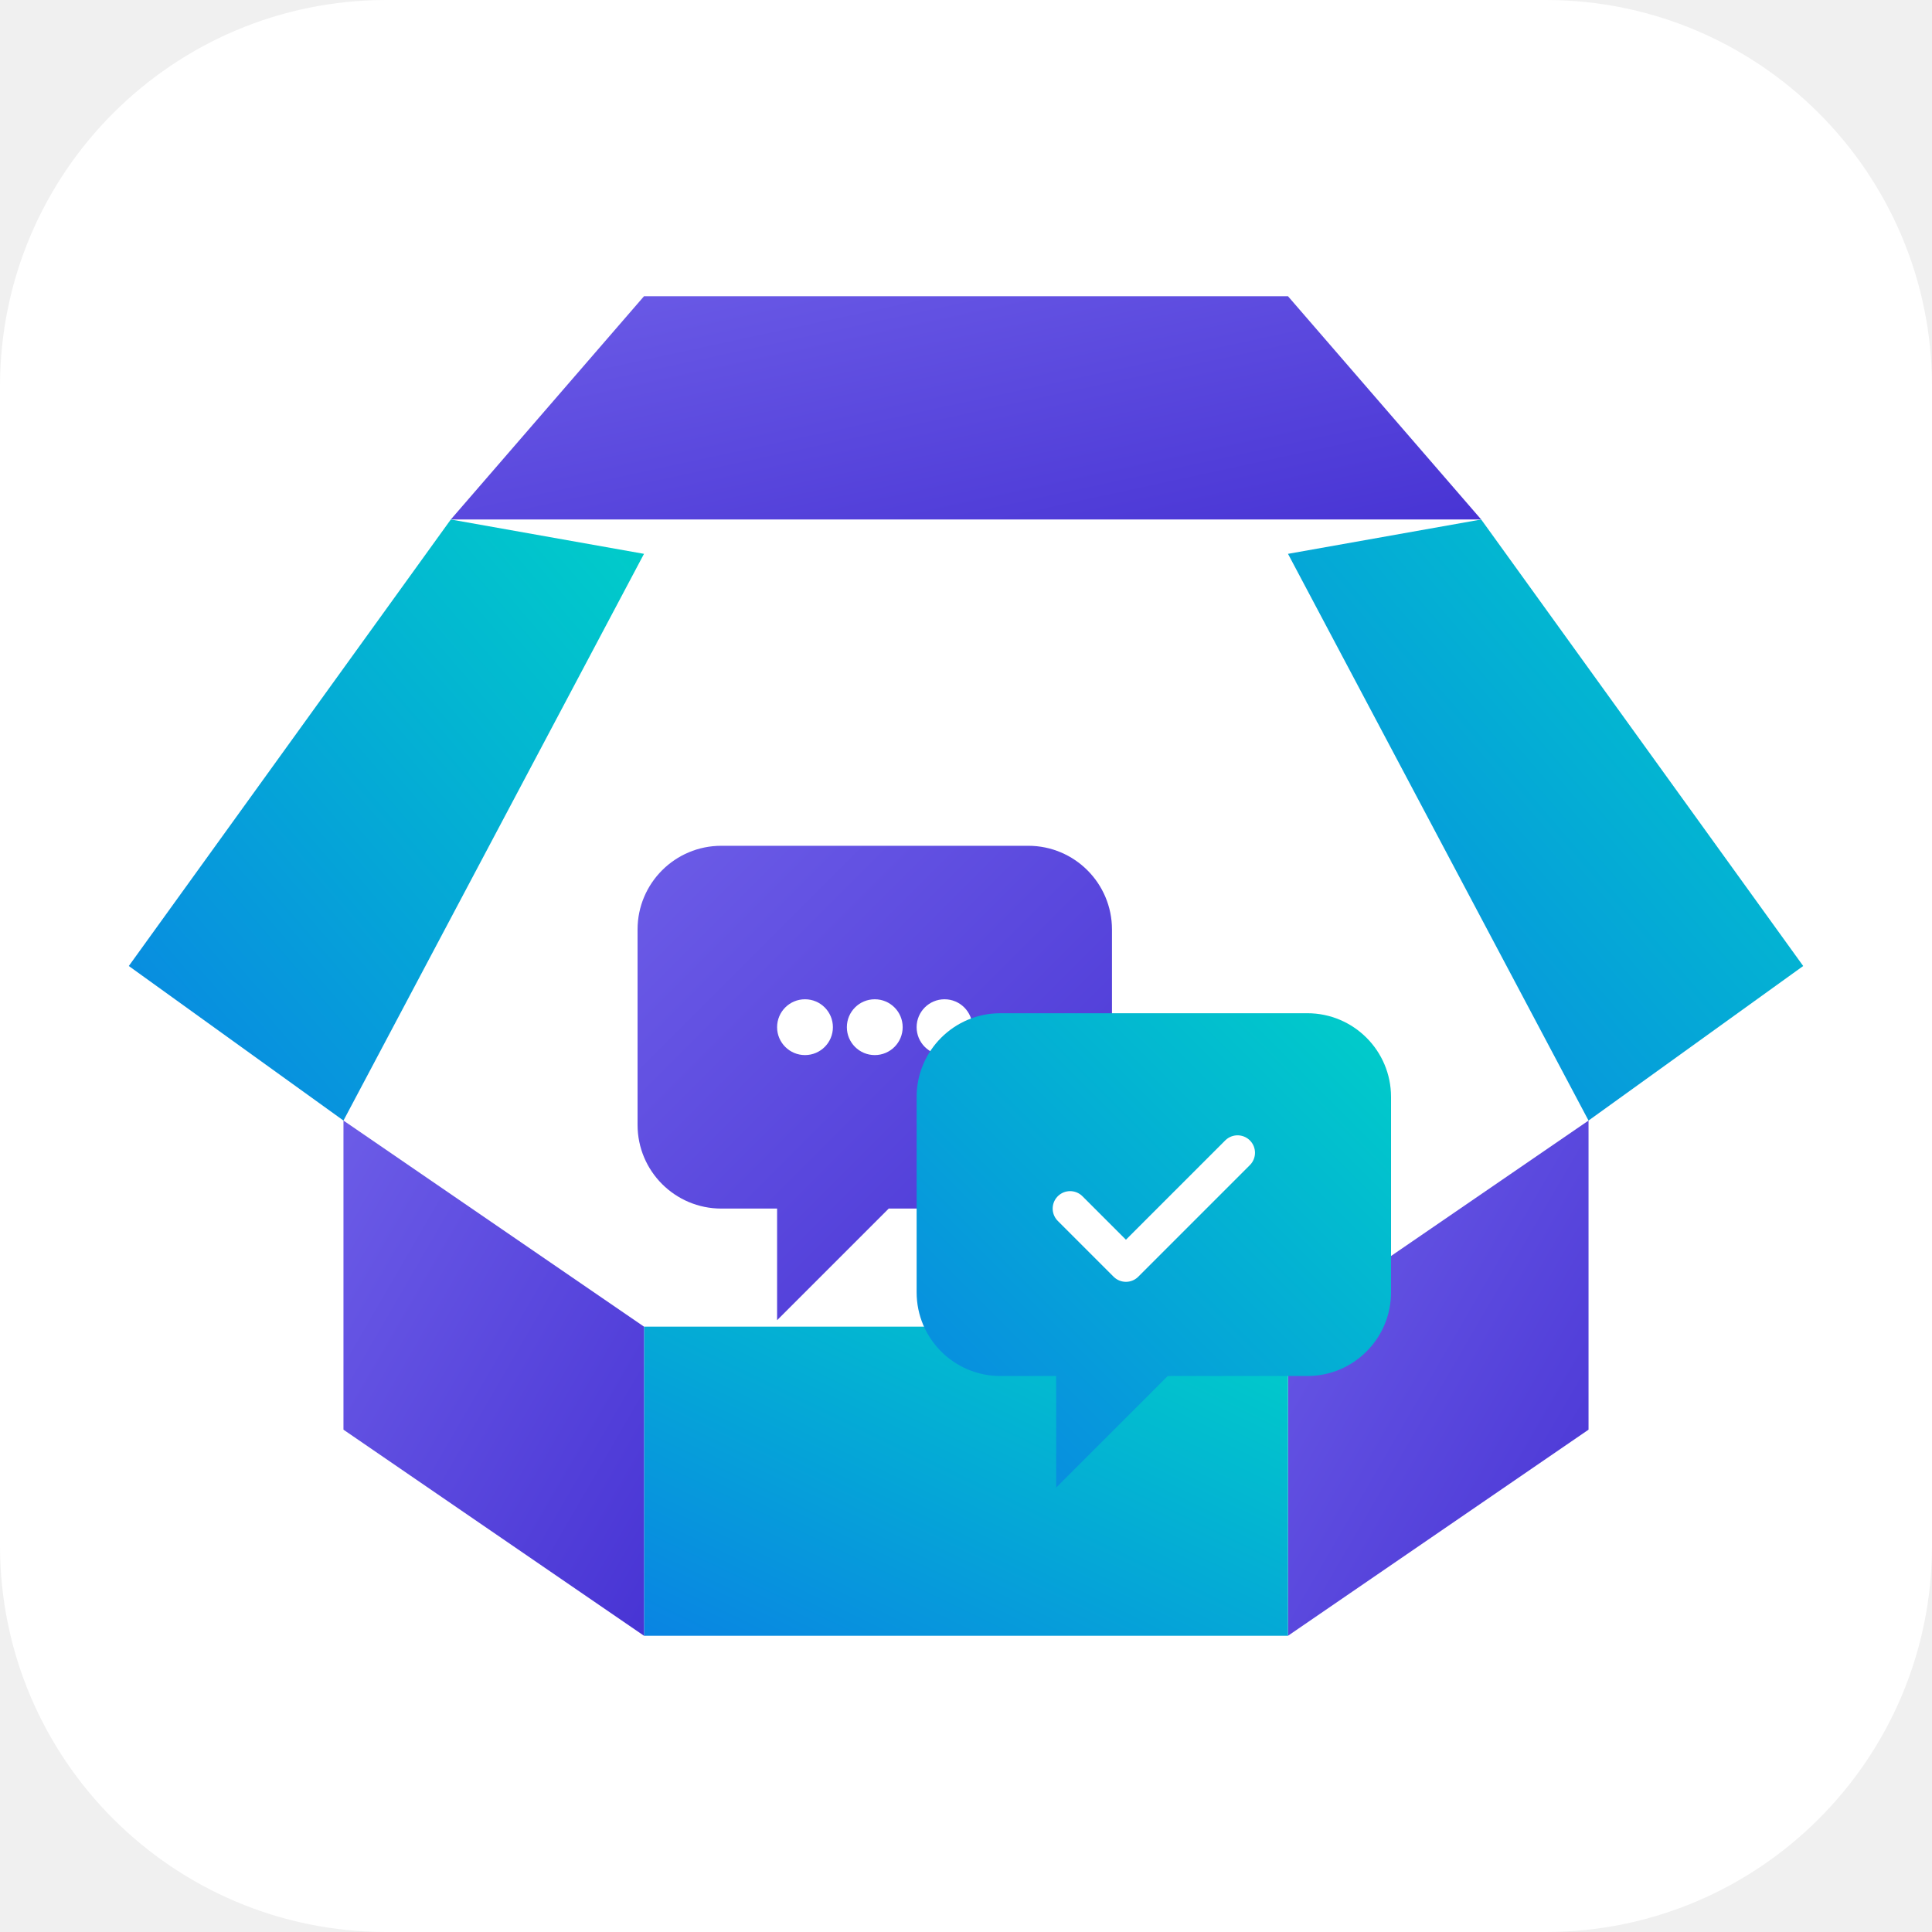
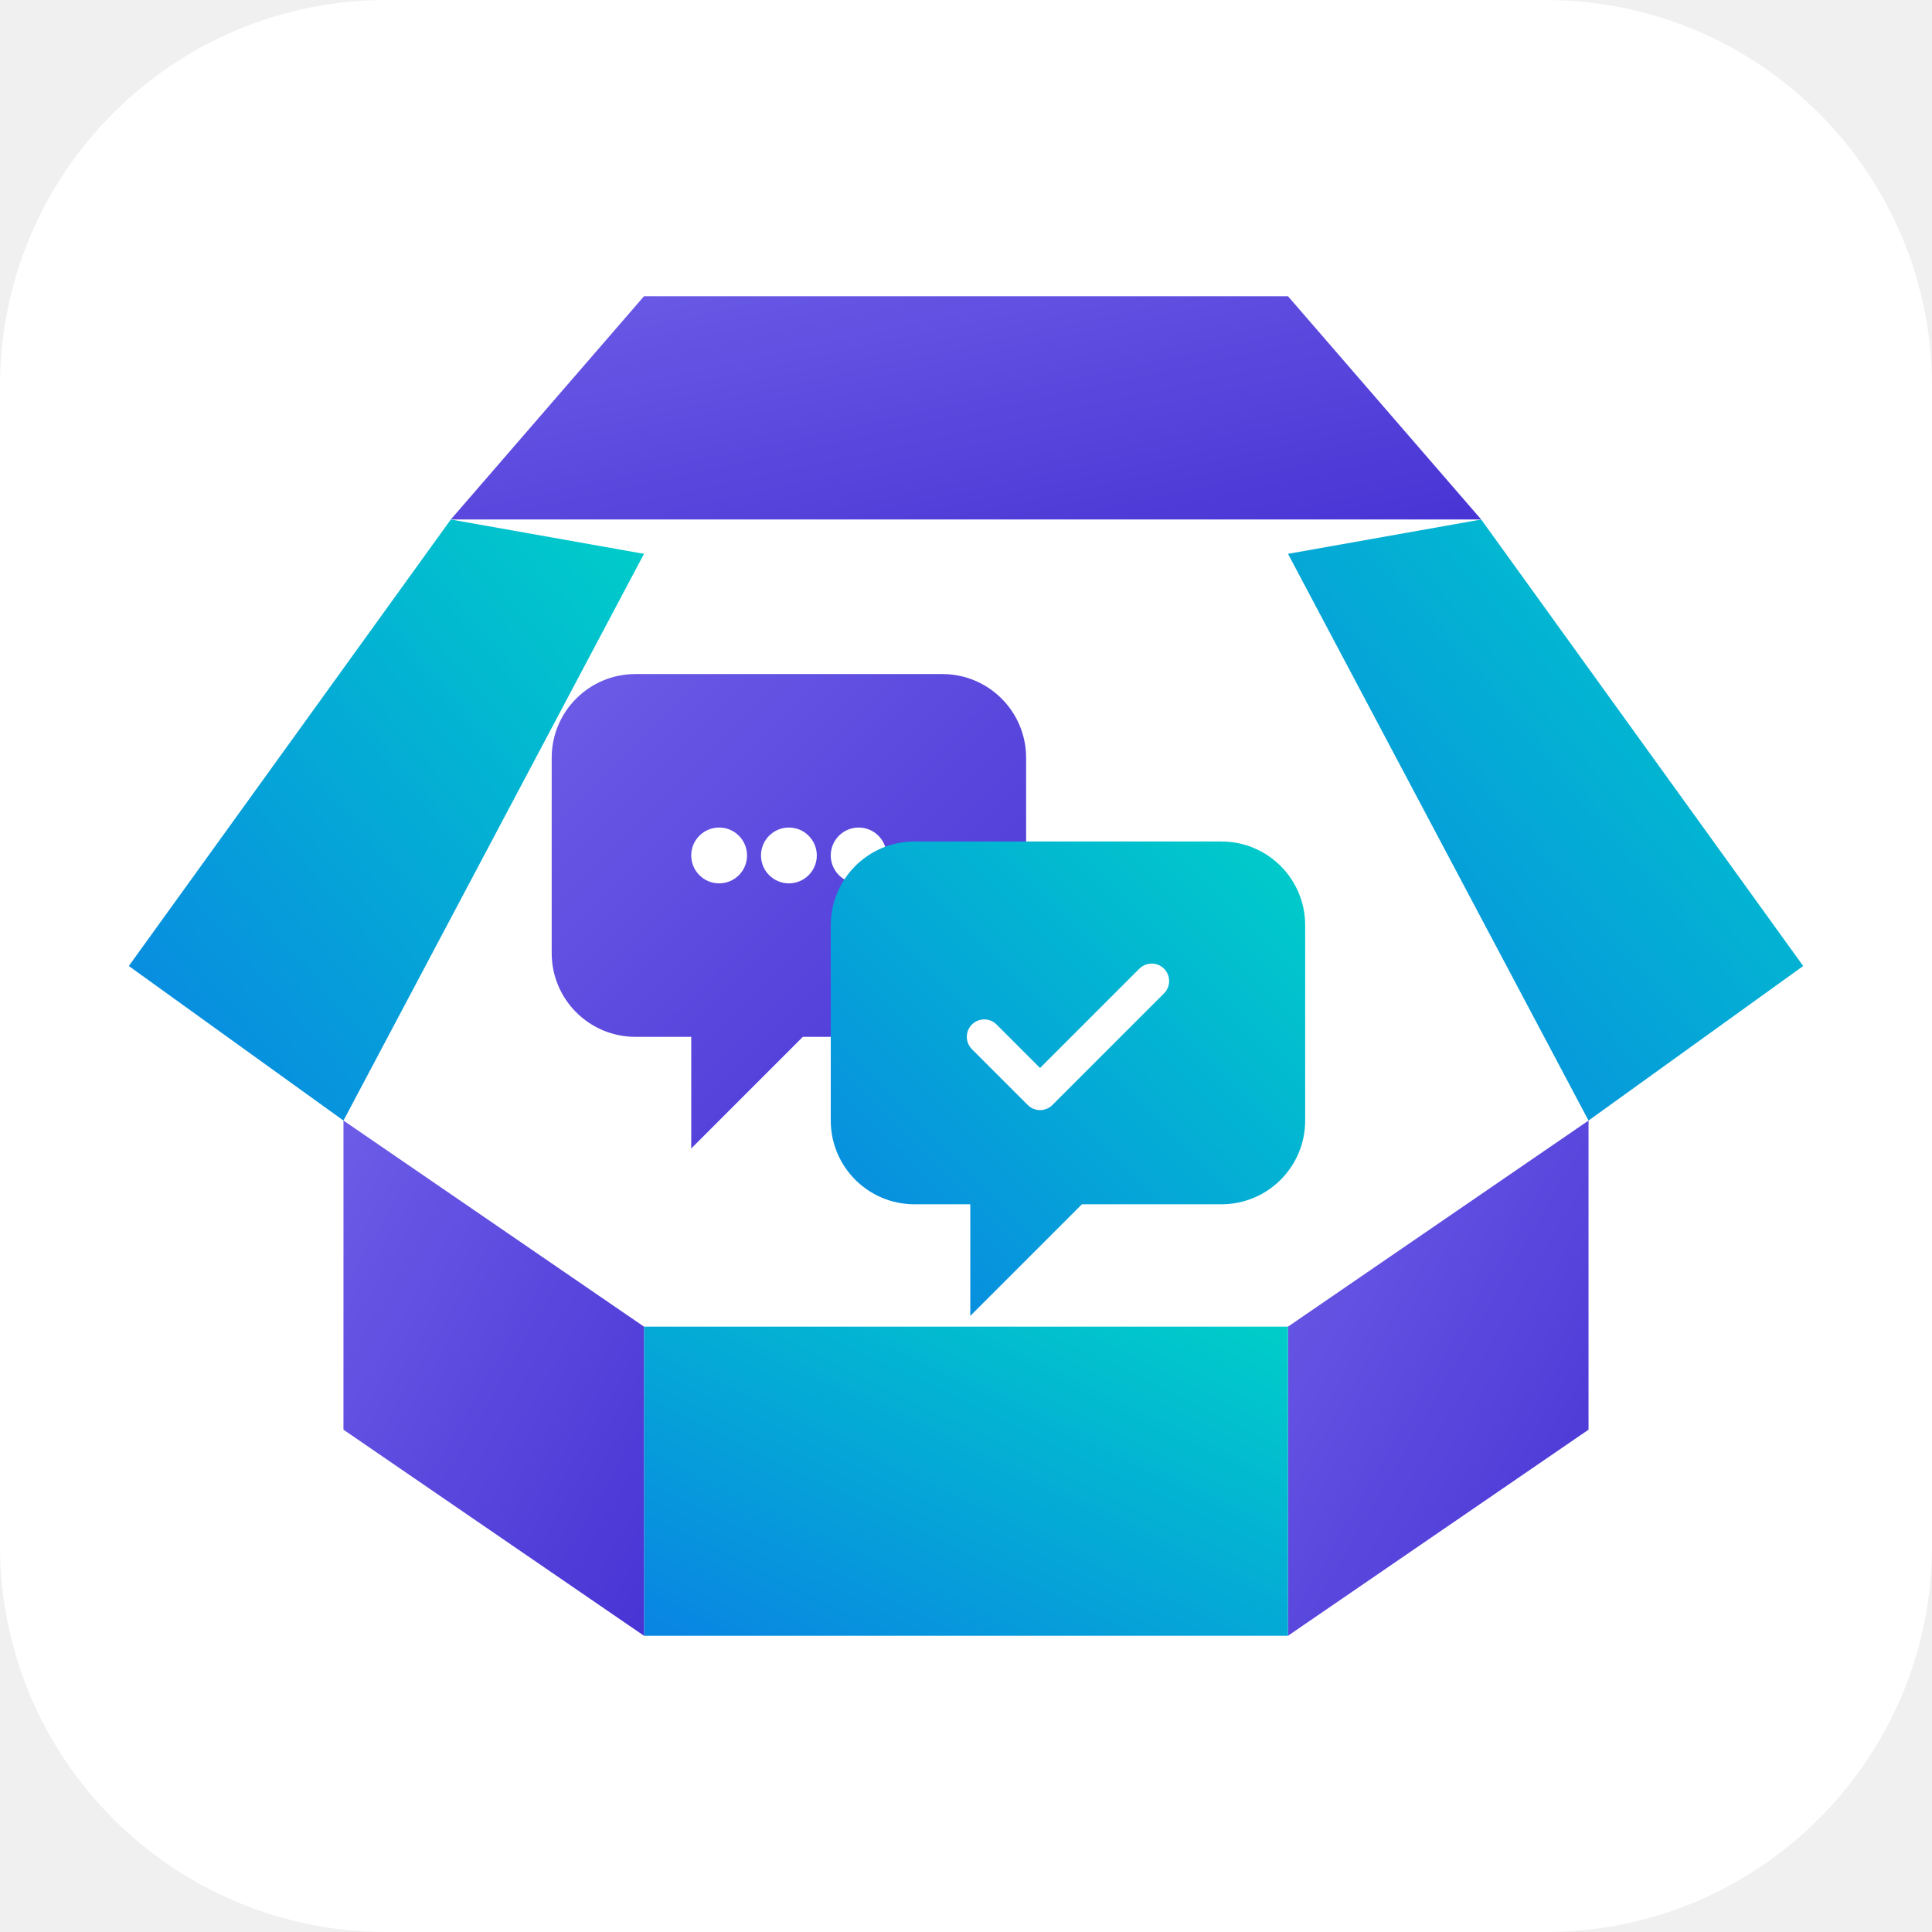
<svg xmlns="http://www.w3.org/2000/svg" viewBox="0 0 180 180" width="180" height="180">
  <defs>
    <linearGradient id="gradA" x1="0%" y1="0%" x2="100%" y2="100%">
      <stop offset="0%" stop-color="#6C5CE7" />
      <stop offset="100%" stop-color="#4834D4" />
    </linearGradient>
    <linearGradient id="gradB" x1="100%" y1="0%" x2="0%" y2="100%">
      <stop offset="0%" stop-color="#00CEC9" />
      <stop offset="100%" stop-color="#0984E3" />
    </linearGradient>
  </defs>
  <rect width="180" height="180" rx="36" fill="#fff" />
  <g transform="translate(90, 90)">
    <g transform="scale(1, 0.8)">
      <polygon points="-30,-78 30,-78 48,-52 -48,-52" fill="url(#gradA)" />
      <polygon points="48,-52 78,0 58,18 30,-48" fill="url(#gradB)" />
      <polygon points="58,18 58,54 30,78 30,42" fill="url(#gradA)" />
      <polygon points="30,42 30,78 -30,78 -30,42" fill="url(#gradB)" />
      <polygon points="-30,42 -30,78 -58,54 -58,18" fill="url(#gradA)" />
      <polygon points="-58,18 -78,0 -48,-52 -30,-48" fill="url(#gradB)" />
    </g>
-     <g transform="translate(-2, -6) scale(1.3)">
+     <g transform="translate(-10, -22) scale(1.3)">
      <g transform="translate(-16, -4)">
        <path d="M0,0 h22 a6,6 0 0 1 6,6 v14 a6,6 0 0 1 -6,6 h-10 l-8,8 v-8 h-4 a6,6 0 0 1 -6,-6 v-14 a6,6 0 0 1 6,-6 z" fill="url(#gradA)" />
        <circle cx="6" cy="13" r="2" fill="#fff" />
        <circle cx="11" cy="13" r="2" fill="#fff" />
        <circle cx="16" cy="13" r="2" fill="#fff" />
      </g>
      <g transform="translate(4, 8)">
        <path d="M0,0 h22 a6,6 0 0 1 6,6 v14 a6,6 0 0 1 -6,6 h-10 l-8,8 v-8 h-4 a6,6 0 0 1 -6,-6 v-14 a6,6 0 0 1 6,-6 z" fill="url(#gradB)" />
        <path d="M5,14 l4,4 l8,-8" fill="none" stroke="#fff" stroke-width="2.5" stroke-linecap="round" stroke-linejoin="round" />
      </g>
    </g>
  </g>
</svg>
